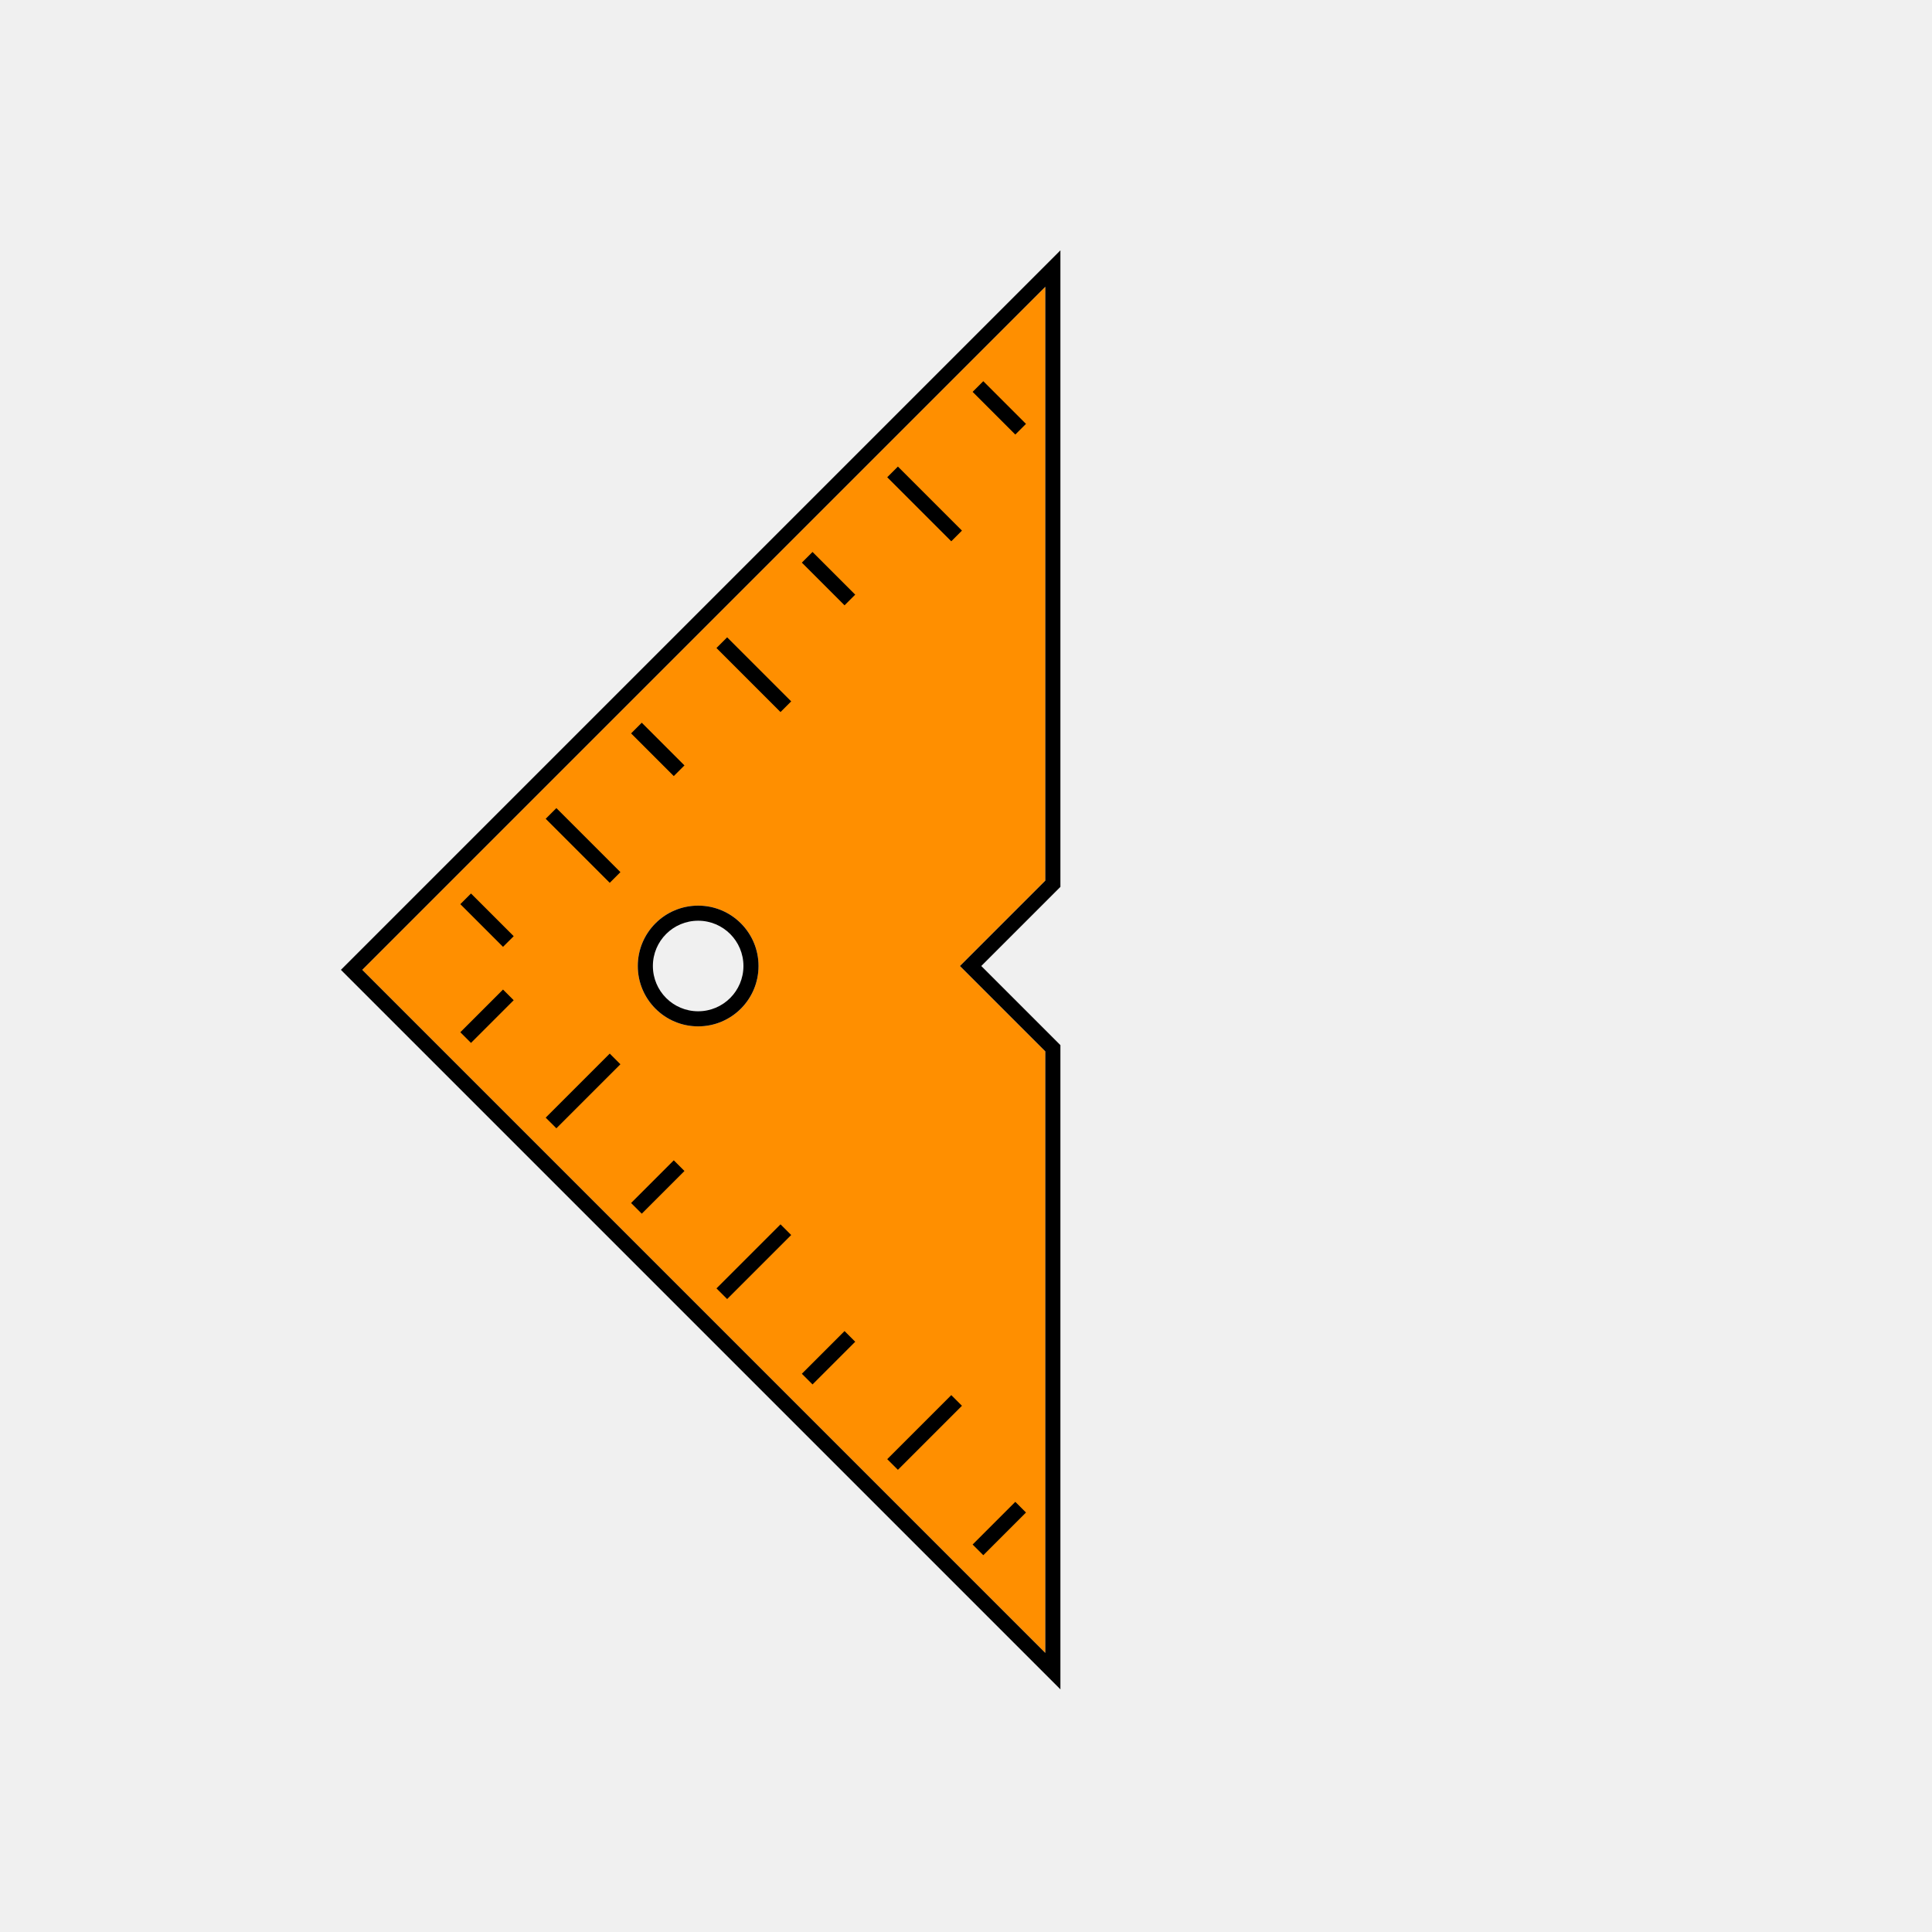
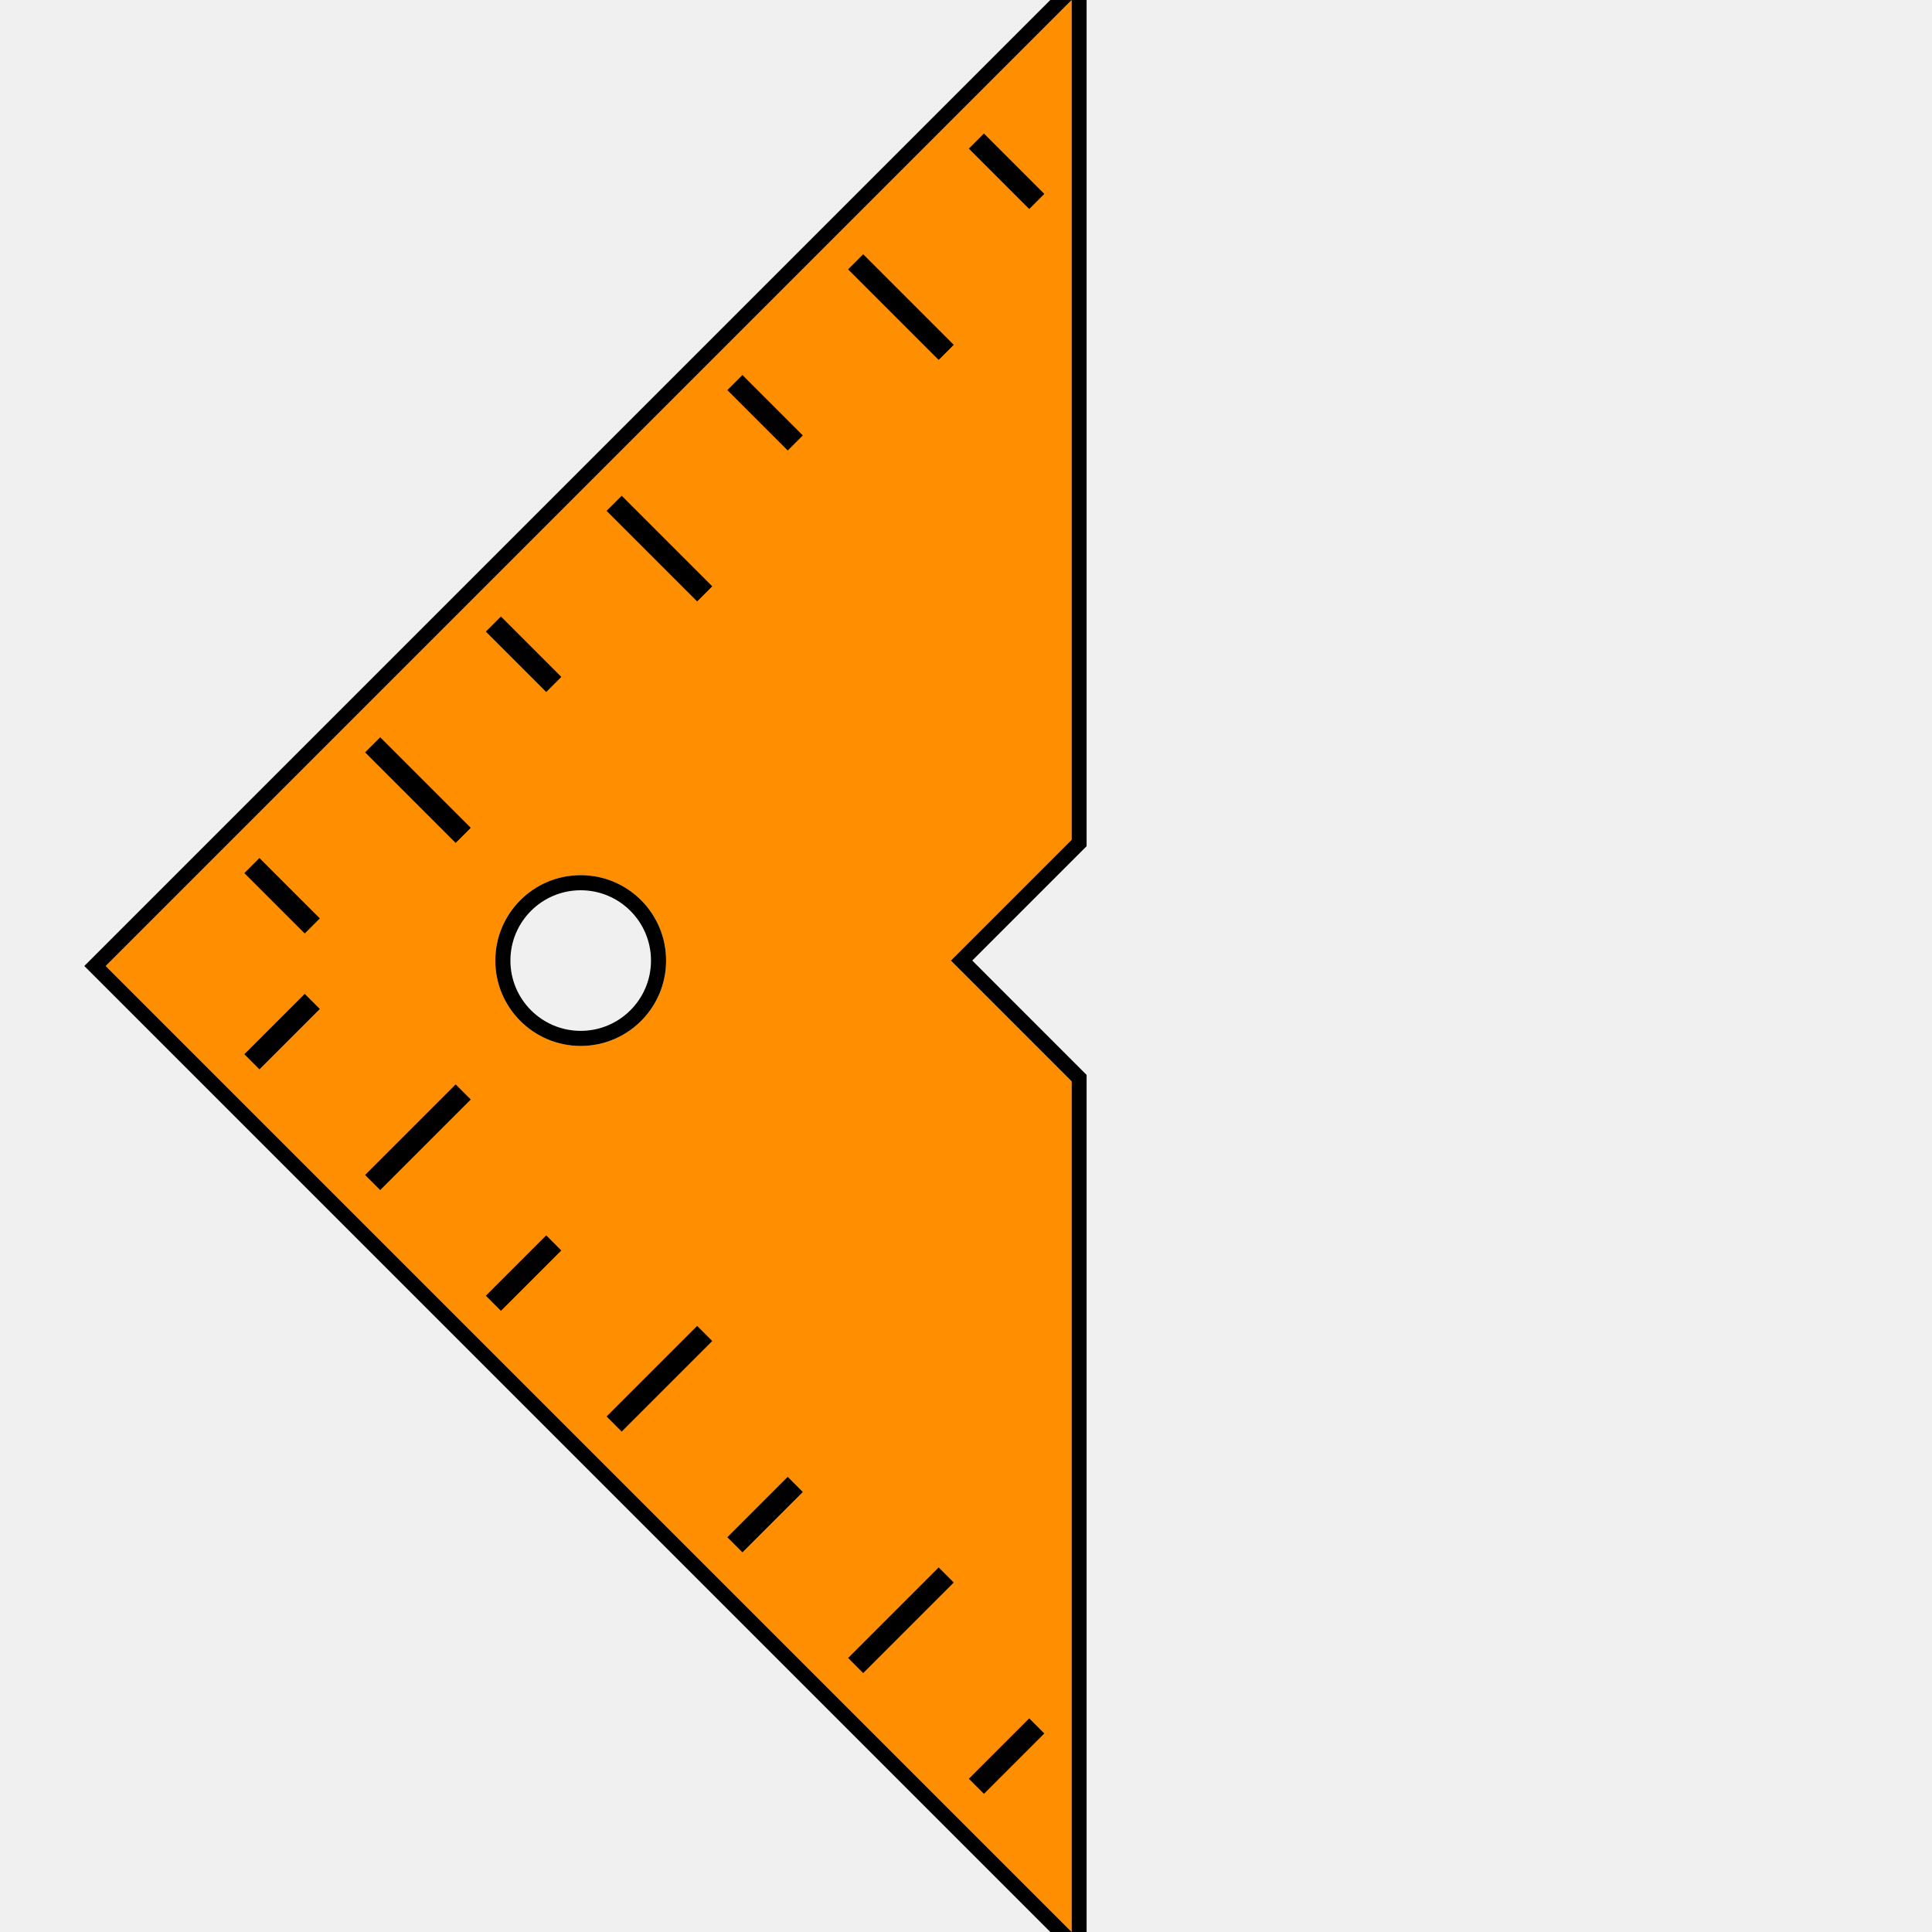
<svg xmlns="http://www.w3.org/2000/svg" width="128" height="128" viewBox="0 0 128 128" fill="none">
-   <mask id="path-2-outside-1_0_1" maskUnits="userSpaceOnUse" x="22" y="16" width="49" height="96" fill="black">
-     <rect fill="white" x="22" y="16" width="49" height="96" />
-     <path d="M69.255 58.343L63.598 64L69.255 69.657V109.51L24 64.255L69.255 19V58.343ZM46.255 60C44.046 60 42.255 61.791 42.255 64C42.255 66.209 44.046 68 46.255 68C48.464 68 50.255 66.209 50.255 64C50.255 61.791 48.464 60 46.255 60Z" />
-   </mask>
-   <path d="M69.255 58.343L63.598 64L69.255 69.657V109.51L24 64.255L69.255 19V58.343ZM46.255 60C44.046 60 42.255 61.791 42.255 64C42.255 66.209 44.046 68 46.255 68C48.464 68 50.255 66.209 50.255 64C50.255 61.791 48.464 60 46.255 60Z" fill="#FF8F00" />
-   <path d="M69.255 58.343L69.962 59.05L70.255 58.757V58.343H69.255ZM63.598 64L62.891 63.293L62.183 64L62.891 64.707L63.598 64ZM69.255 69.657H70.255V69.243L69.962 68.95L69.255 69.657ZM69.255 109.51L68.548 110.217L70.255 111.924V109.51H69.255ZM24 64.255L23.293 63.548L22.586 64.255L23.293 64.962L24 64.255ZM69.255 19H70.255V16.586L68.548 18.293L69.255 19ZM69.255 58.343L68.548 57.636L62.891 63.293L63.598 64L64.305 64.707L69.962 59.05L69.255 58.343ZM63.598 64L62.891 64.707L68.548 70.364L69.255 69.657L69.962 68.95L64.305 63.293L63.598 64ZM69.255 69.657H68.255V109.51H69.255H70.255V69.657H69.255ZM69.255 109.51L69.962 108.803L24.707 63.548L24 64.255L23.293 64.962L68.548 110.217L69.255 109.51ZM24 64.255L24.707 64.962L69.962 19.707L69.255 19L68.548 18.293L23.293 63.548L24 64.255ZM69.255 19H68.255V58.343H69.255H70.255V19H69.255ZM46.255 60V59C43.493 59 41.255 61.239 41.255 64H42.255H43.255C43.255 62.343 44.598 61 46.255 61V60ZM42.255 64H41.255C41.255 66.761 43.493 69 46.255 69V68V67C44.598 67 43.255 65.657 43.255 64H42.255ZM46.255 68V69C49.016 69 51.255 66.761 51.255 64H50.255H49.255C49.255 65.657 47.912 67 46.255 67V68ZM50.255 64H51.255C51.255 61.239 49.016 59 46.255 59V60V61C47.912 61 49.255 62.343 49.255 64H50.255Z" fill="black" mask="url(#path-2-outside-1_0_1)" />
-   <rect x="40.397" y="69.803" width="1" height="6" transform="rotate(45 40.397 69.8026)" fill="black" />
-   <rect x="51.711" y="81.116" width="1" height="6" transform="rotate(45 51.7107 81.1163)" fill="black" />
-   <rect x="33.326" y="65.56" width="1" height="4" transform="rotate(45 33.3259 65.56)" fill="black" />
-   <rect x="63.024" y="92.43" width="1" height="6" transform="rotate(45 63.0244 92.43)" fill="black" />
-   <rect x="55.953" y="88.187" width="1" height="4" transform="rotate(45 55.9534 88.1874)" fill="black" />
-   <rect x="67.267" y="99.501" width="1" height="4" transform="rotate(45 67.2671 99.5011)" fill="black" />
-   <rect x="44.64" y="76.874" width="1" height="4" transform="rotate(45 44.6397 76.8737)" fill="black" />
-   <rect x="36.861" y="53.539" width="6" height="1" transform="rotate(45 36.8615 53.5392)" fill="black" />
-   <rect x="31.205" y="59.196" width="4" height="1" transform="rotate(45 31.2046 59.196)" fill="black" />
-   <rect x="48.175" y="42.225" width="6" height="1" transform="rotate(45 48.1752 42.2254)" fill="black" />
-   <rect x="42.518" y="47.882" width="4" height="1" transform="rotate(45 42.5183 47.8823)" fill="black" />
-   <rect x="59.489" y="30.912" width="6" height="1" transform="rotate(45 59.4889 30.9117)" fill="black" />
-   <rect x="53.832" y="36.569" width="4" height="1" transform="rotate(45 53.832 36.5686)" fill="black" />
-   <rect x="65.146" y="25.255" width="4" height="1" transform="rotate(45 65.1458 25.2549)" fill="black" />
+   <g clip-path="url(#clip0_0_1)">
+     <mask id="path-2-outside-1_0_1" maskUnits="userSpaceOnUse" x="5" y="-3" width="67" height="134" fill="black">
+       <rect fill="white" x="5" y="-3" width="67" height="134" />
+       <path d="M71 55.64L63 63.64L71 71.64V128L7 64L71 0V55.64ZM38.473 57.982C35.349 57.983 32.816 60.516 32.816 63.64C32.816 66.764 35.349 69.297 38.473 69.297C41.597 69.297 44.13 66.764 44.13 63.64C44.13 60.516 41.597 57.982 38.473 57.982Z" />
+     </mask>
+     <path d="M71 55.64L63 63.64L71 71.64V128L7 64L71 0V55.64ZM38.473 57.982C35.349 57.983 32.816 60.516 32.816 63.64C32.816 66.764 35.349 69.297 38.473 69.297C41.597 69.297 44.13 66.764 44.13 63.64C44.13 60.516 41.597 57.982 38.473 57.982Z" fill="#FF8F00" />
+     <path d="M71 55.64L71.707 56.347L72 56.054V55.64H71ZM63 63.64L62.293 62.932L61.586 63.64L62.293 64.347L63 63.64ZM71 71.64H72V71.225L71.707 70.933L71 71.64ZM71 128L70.293 128.707L72 130.414V128H71ZM7 64L6.293 63.293L5.586 64L6.293 64.707L7 64ZM71 0H72V-2.414L70.293 -0.707L71 0ZM38.473 57.982V56.982H38.473L38.473 57.982ZM32.816 63.64H31.816V63.64L32.816 63.64ZM38.473 69.297L38.473 70.297H38.473V69.297ZM44.13 63.64L45.13 63.64V63.64H44.13ZM71 55.64L70.293 54.932L62.293 62.932L63 63.64L63.707 64.347L71.707 56.347L71 55.64ZM63 63.64L62.293 64.347L70.293 72.347L71 71.64L71.707 70.933L63.707 62.932L63 63.64ZM71 71.64H70V128H71H72V71.64H71ZM71 128L71.707 127.293L7.707 63.293L7 64L6.293 64.707L70.293 128.707L71 128ZM7 64L7.707 64.707L71.707 0.707L71 0L70.293 -0.707L6.293 63.293L7 64ZM71 0H70V55.64H71H72V0H71ZM38.473 57.982L38.473 56.982C34.796 56.983 31.816 59.964 31.816 63.64H32.816H33.816C33.816 61.068 35.901 58.983 38.473 58.982L38.473 57.982ZM32.816 63.64L31.816 63.64C31.817 67.316 34.796 70.297 38.473 70.297L38.473 69.297L38.473 68.297C35.901 68.297 33.816 66.212 33.816 63.64L32.816 63.64ZM38.473 69.297V70.297C42.149 70.297 45.13 67.316 45.13 63.64L44.13 63.64L43.13 63.64C43.13 66.212 41.044 68.297 38.473 68.297V69.297ZM44.13 63.64H45.13C45.13 59.963 42.149 56.982 38.473 56.982V57.982V58.982C41.045 58.982 43.13 61.068 43.13 63.64H44.13Z" fill="black" mask="url(#path-2-outside-1_0_1)" />
+     <rect x="30.189" y="71.846" width="1.414" height="8.485" transform="rotate(45 30.1889 71.8457)" fill="black" />
+     <rect x="46.189" y="87.846" width="1.414" height="8.485" transform="rotate(45 46.1888 87.8456)" fill="black" />
+     <rect x="20.189" y="65.846" width="1.414" height="5.657" transform="rotate(45 20.1889 65.8457)" fill="black" />
+     <rect x="62.189" y="103.846" width="1.414" height="8.485" transform="rotate(45 62.1888 103.846)" fill="black" />
+     <rect x="52.189" y="97.846" width="1.414" height="5.657" transform="rotate(45 52.1888 97.8456)" fill="black" />
+     <rect x="68.189" y="113.846" width="1.414" height="5.657" transform="rotate(45 68.1888 113.846)" fill="black" />
+     <rect x="36.189" y="81.846" width="1.414" height="5.657" transform="rotate(45 36.1889 81.8456)" fill="black" />
+     <rect x="25.189" y="48.846" width="8.485" height="1.414" transform="rotate(45 25.1889 48.8457)" fill="black" />
+     <rect x="17.189" y="56.846" width="5.657" height="1.414" transform="rotate(45 17.1889 56.8457)" fill="black" />
+     <rect x="41.189" y="32.846" width="8.485" height="1.414" transform="rotate(45 41.1888 32.8457)" fill="black" />
+     <rect x="33.189" y="40.846" width="5.657" height="1.414" transform="rotate(45 33.1889 40.8457)" fill="black" />
+     <rect x="57.189" y="16.846" width="8.485" height="1.414" transform="rotate(45 57.1888 16.8457)" fill="black" />
+     <rect x="49.189" y="24.846" width="5.657" height="1.414" transform="rotate(45 49.1888 24.8457)" fill="black" />
+     <rect x="65.189" y="8.846" width="5.657" height="1.414" transform="rotate(45 65.1888 8.84573)" fill="black" />
+   </g>
+   <defs>
+     <clipPath id="clip0_0_1">
+       <path d="M0 8C0 3.582 3.582 0 8 0H120C124.418 0 128 3.582 128 8V120C128 124.418 124.418 128 120 128H8C3.582 128 0 124.418 0 120V8Z" fill="white" />
+     </clipPath>
+   </defs>
</svg>
